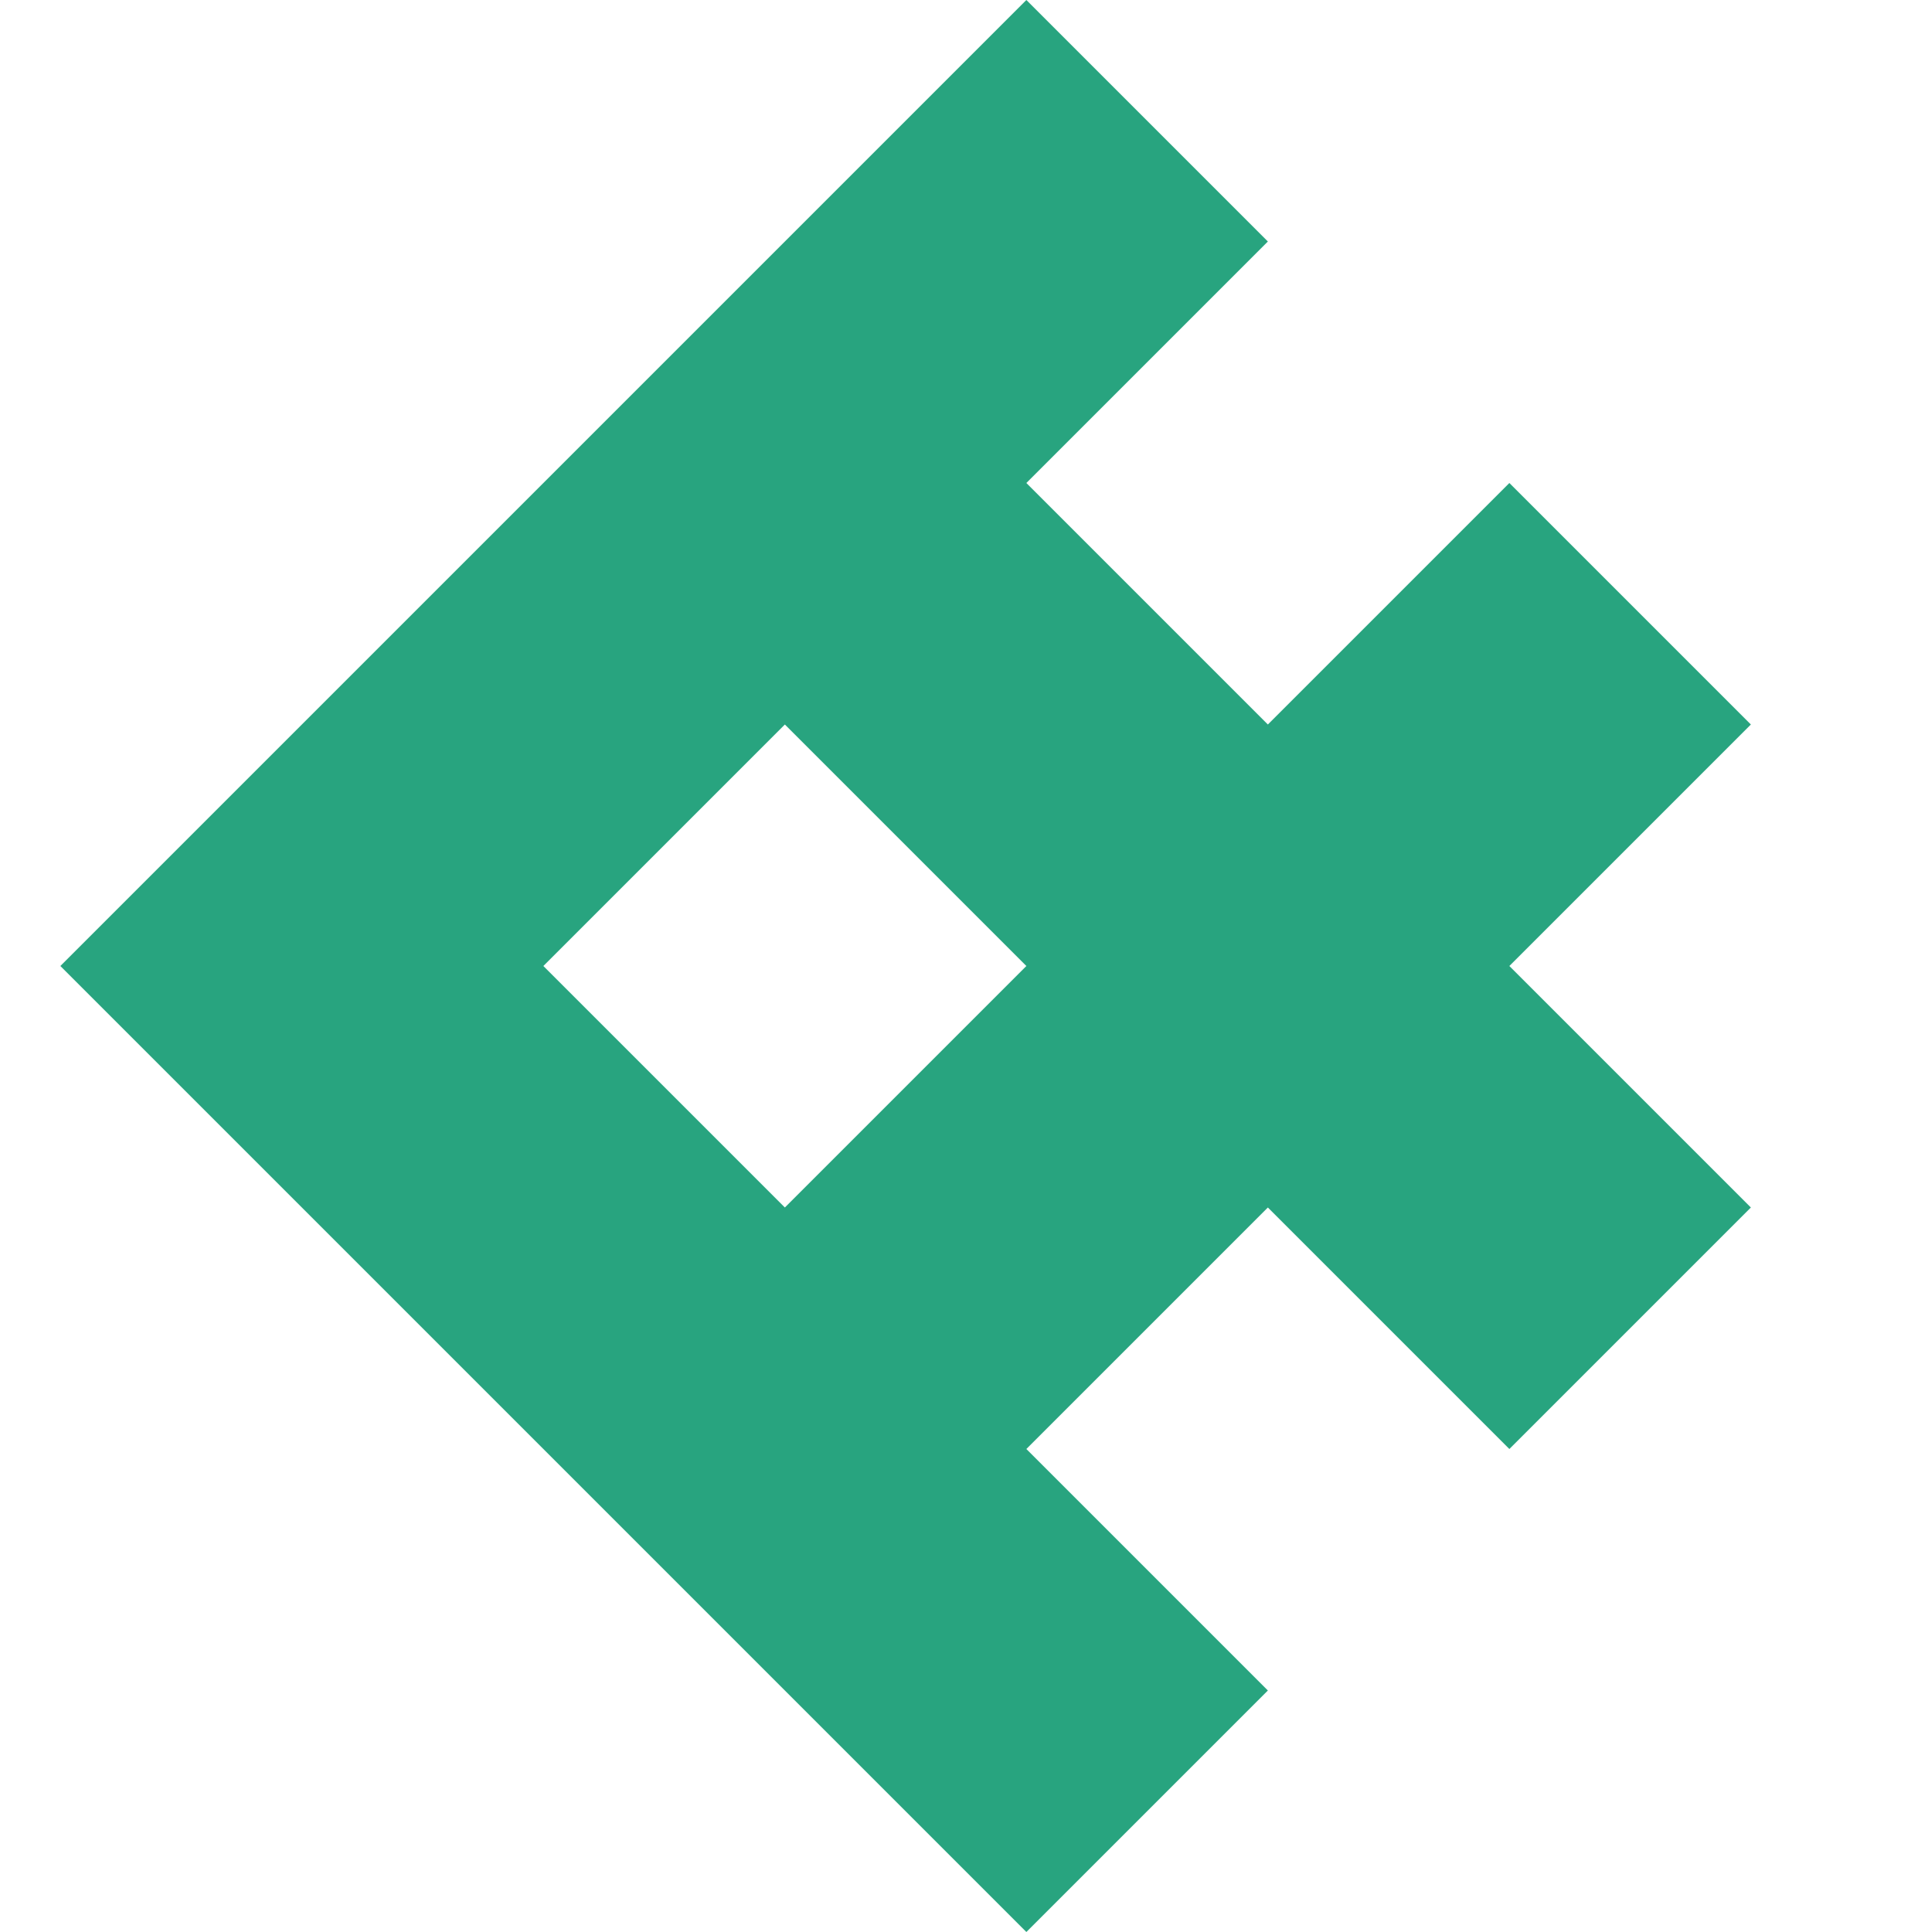
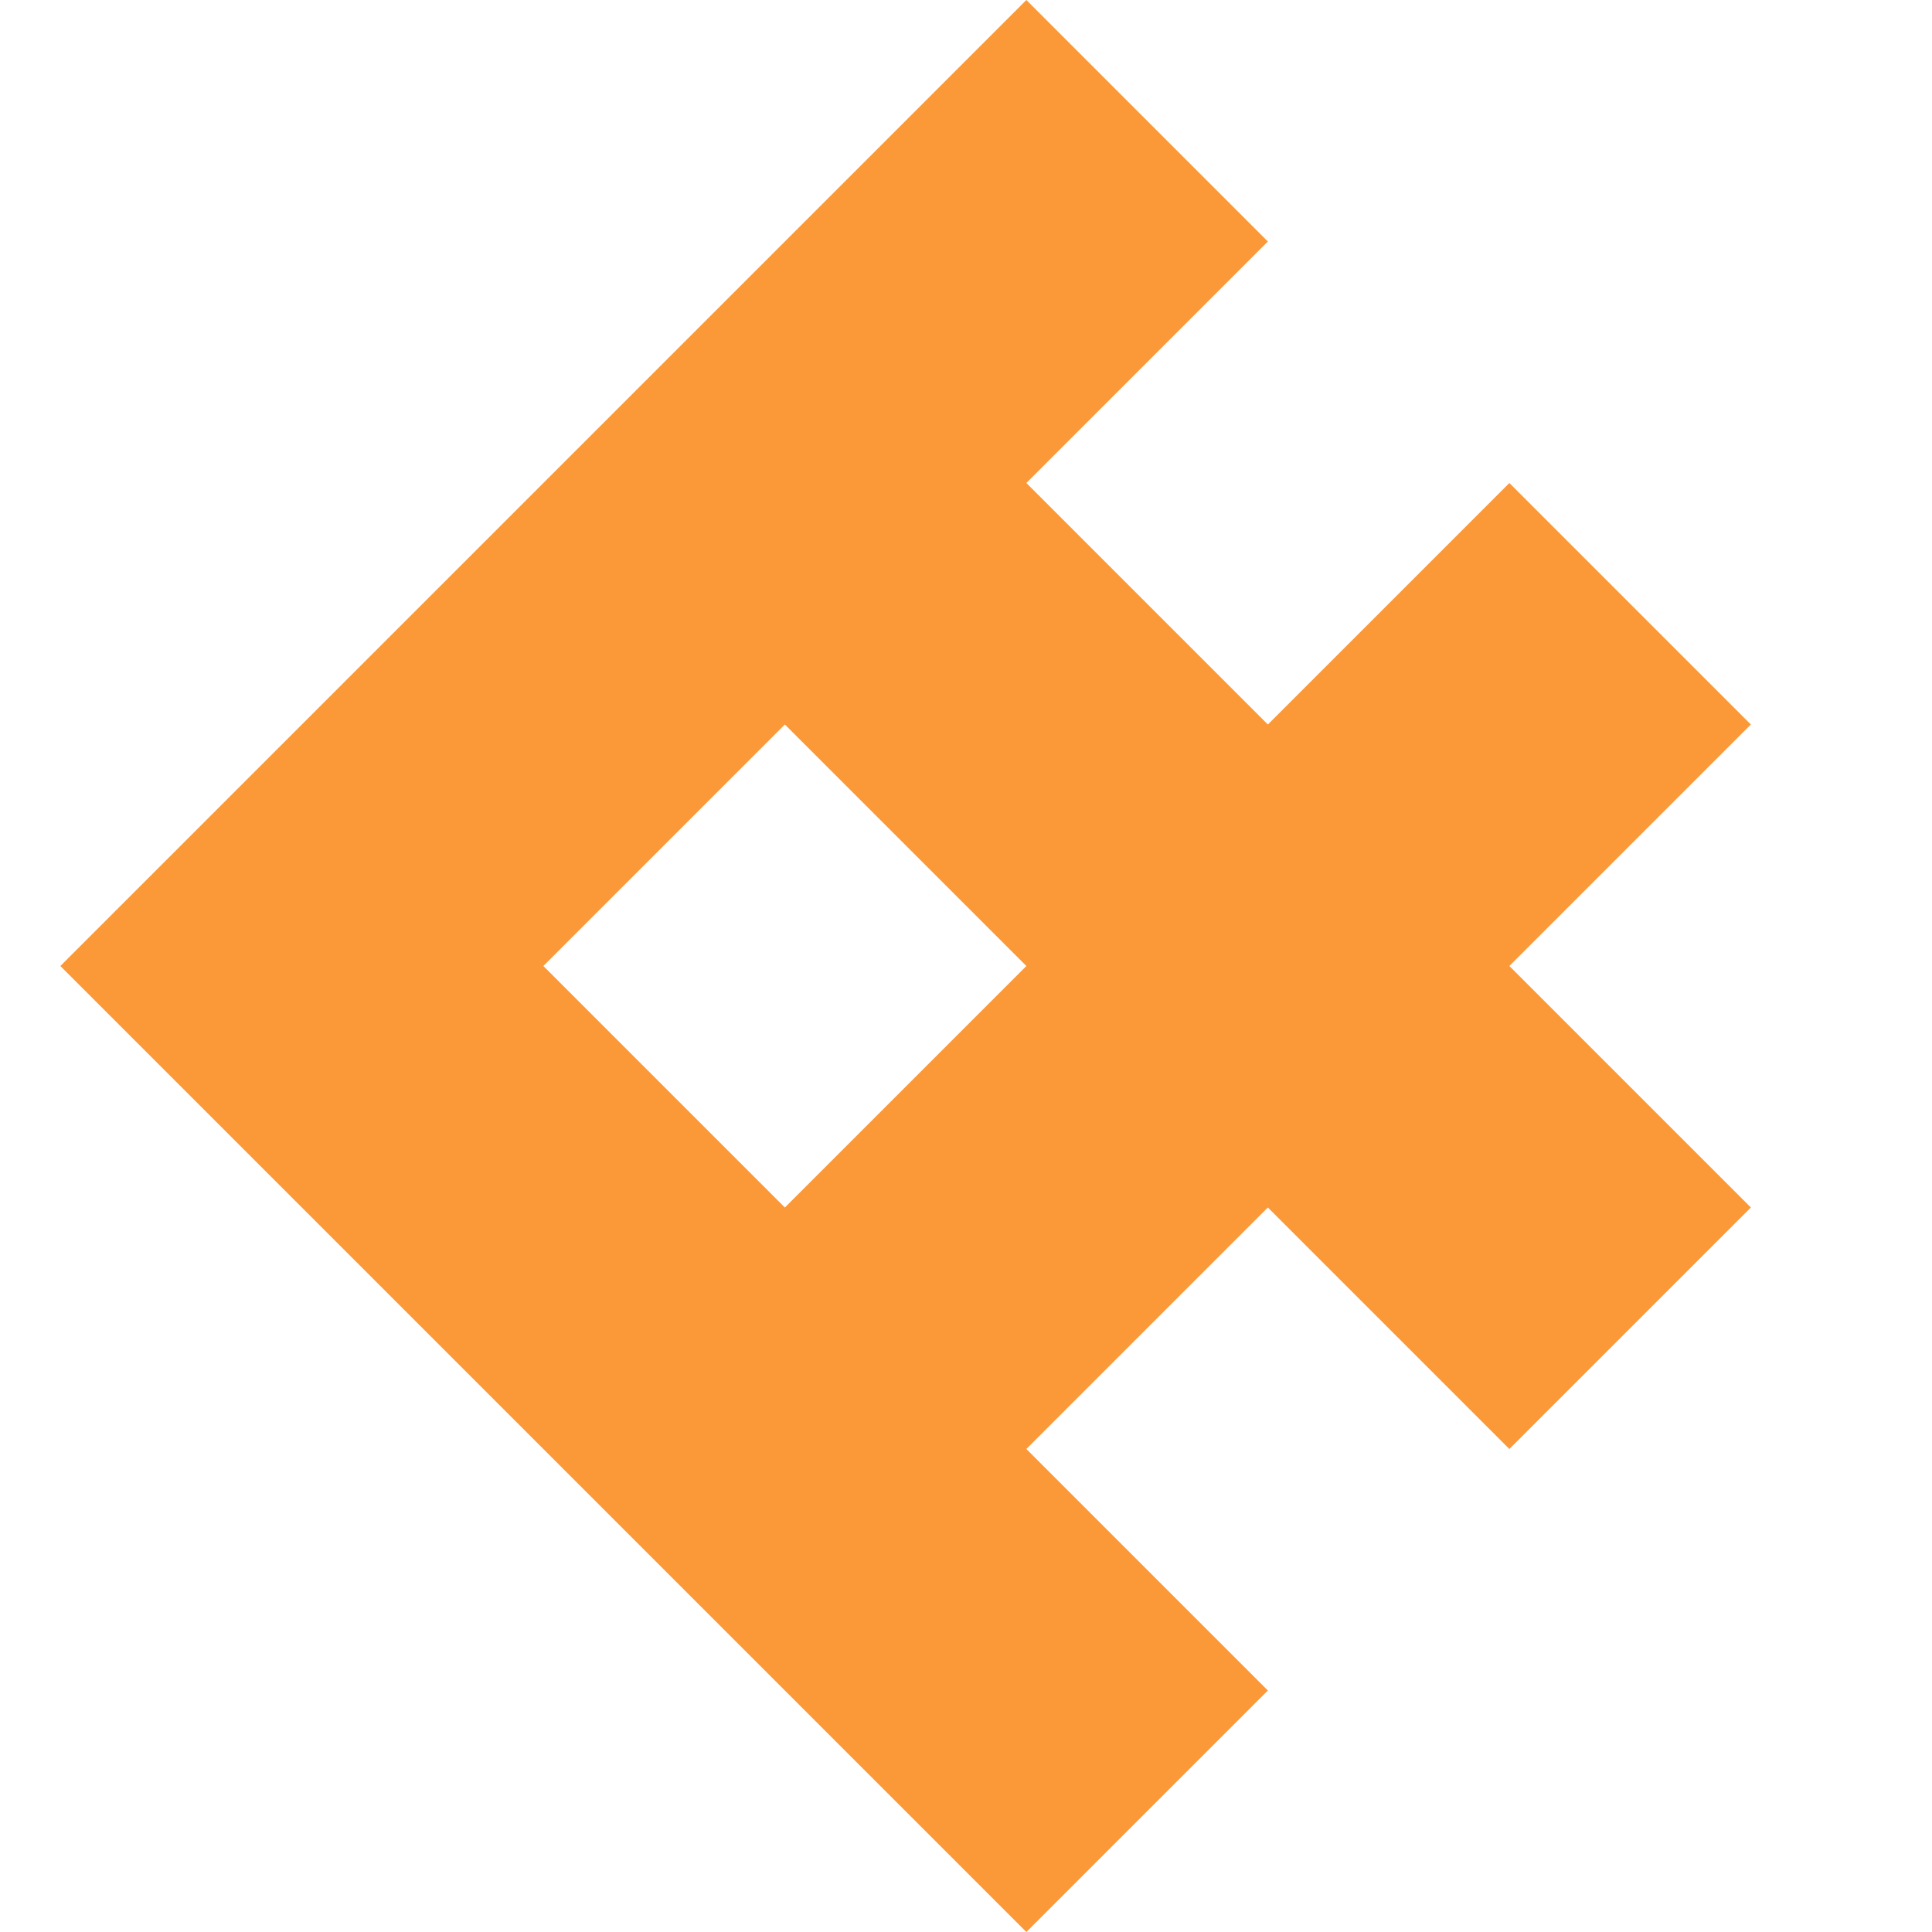
<svg xmlns="http://www.w3.org/2000/svg" width="32" height="32" viewBox="0 0 32 32" fill="none">
-   <path fill-rule="evenodd" clip-rule="evenodd" d="M17 0L21 4L17 8L21 12L25 8L29 12L25 16L29 20L25 24L21 20L17 24L21 28L17 32L1 16L17 0ZM9 16L13 20L17 16L13 12L9 16Z" fill="#28A47F" />
+   <path fill-rule="evenodd" clip-rule="evenodd" d="M17 0L21 4L17 8L21 12L25 8L29 12L25 16L29 20L25 24L21 20L17 24L21 28L17 32L1 16L17 0ZM9 16L13 20L17 16L13 12L9 16Z" fill="#fb9938" />
</svg>
